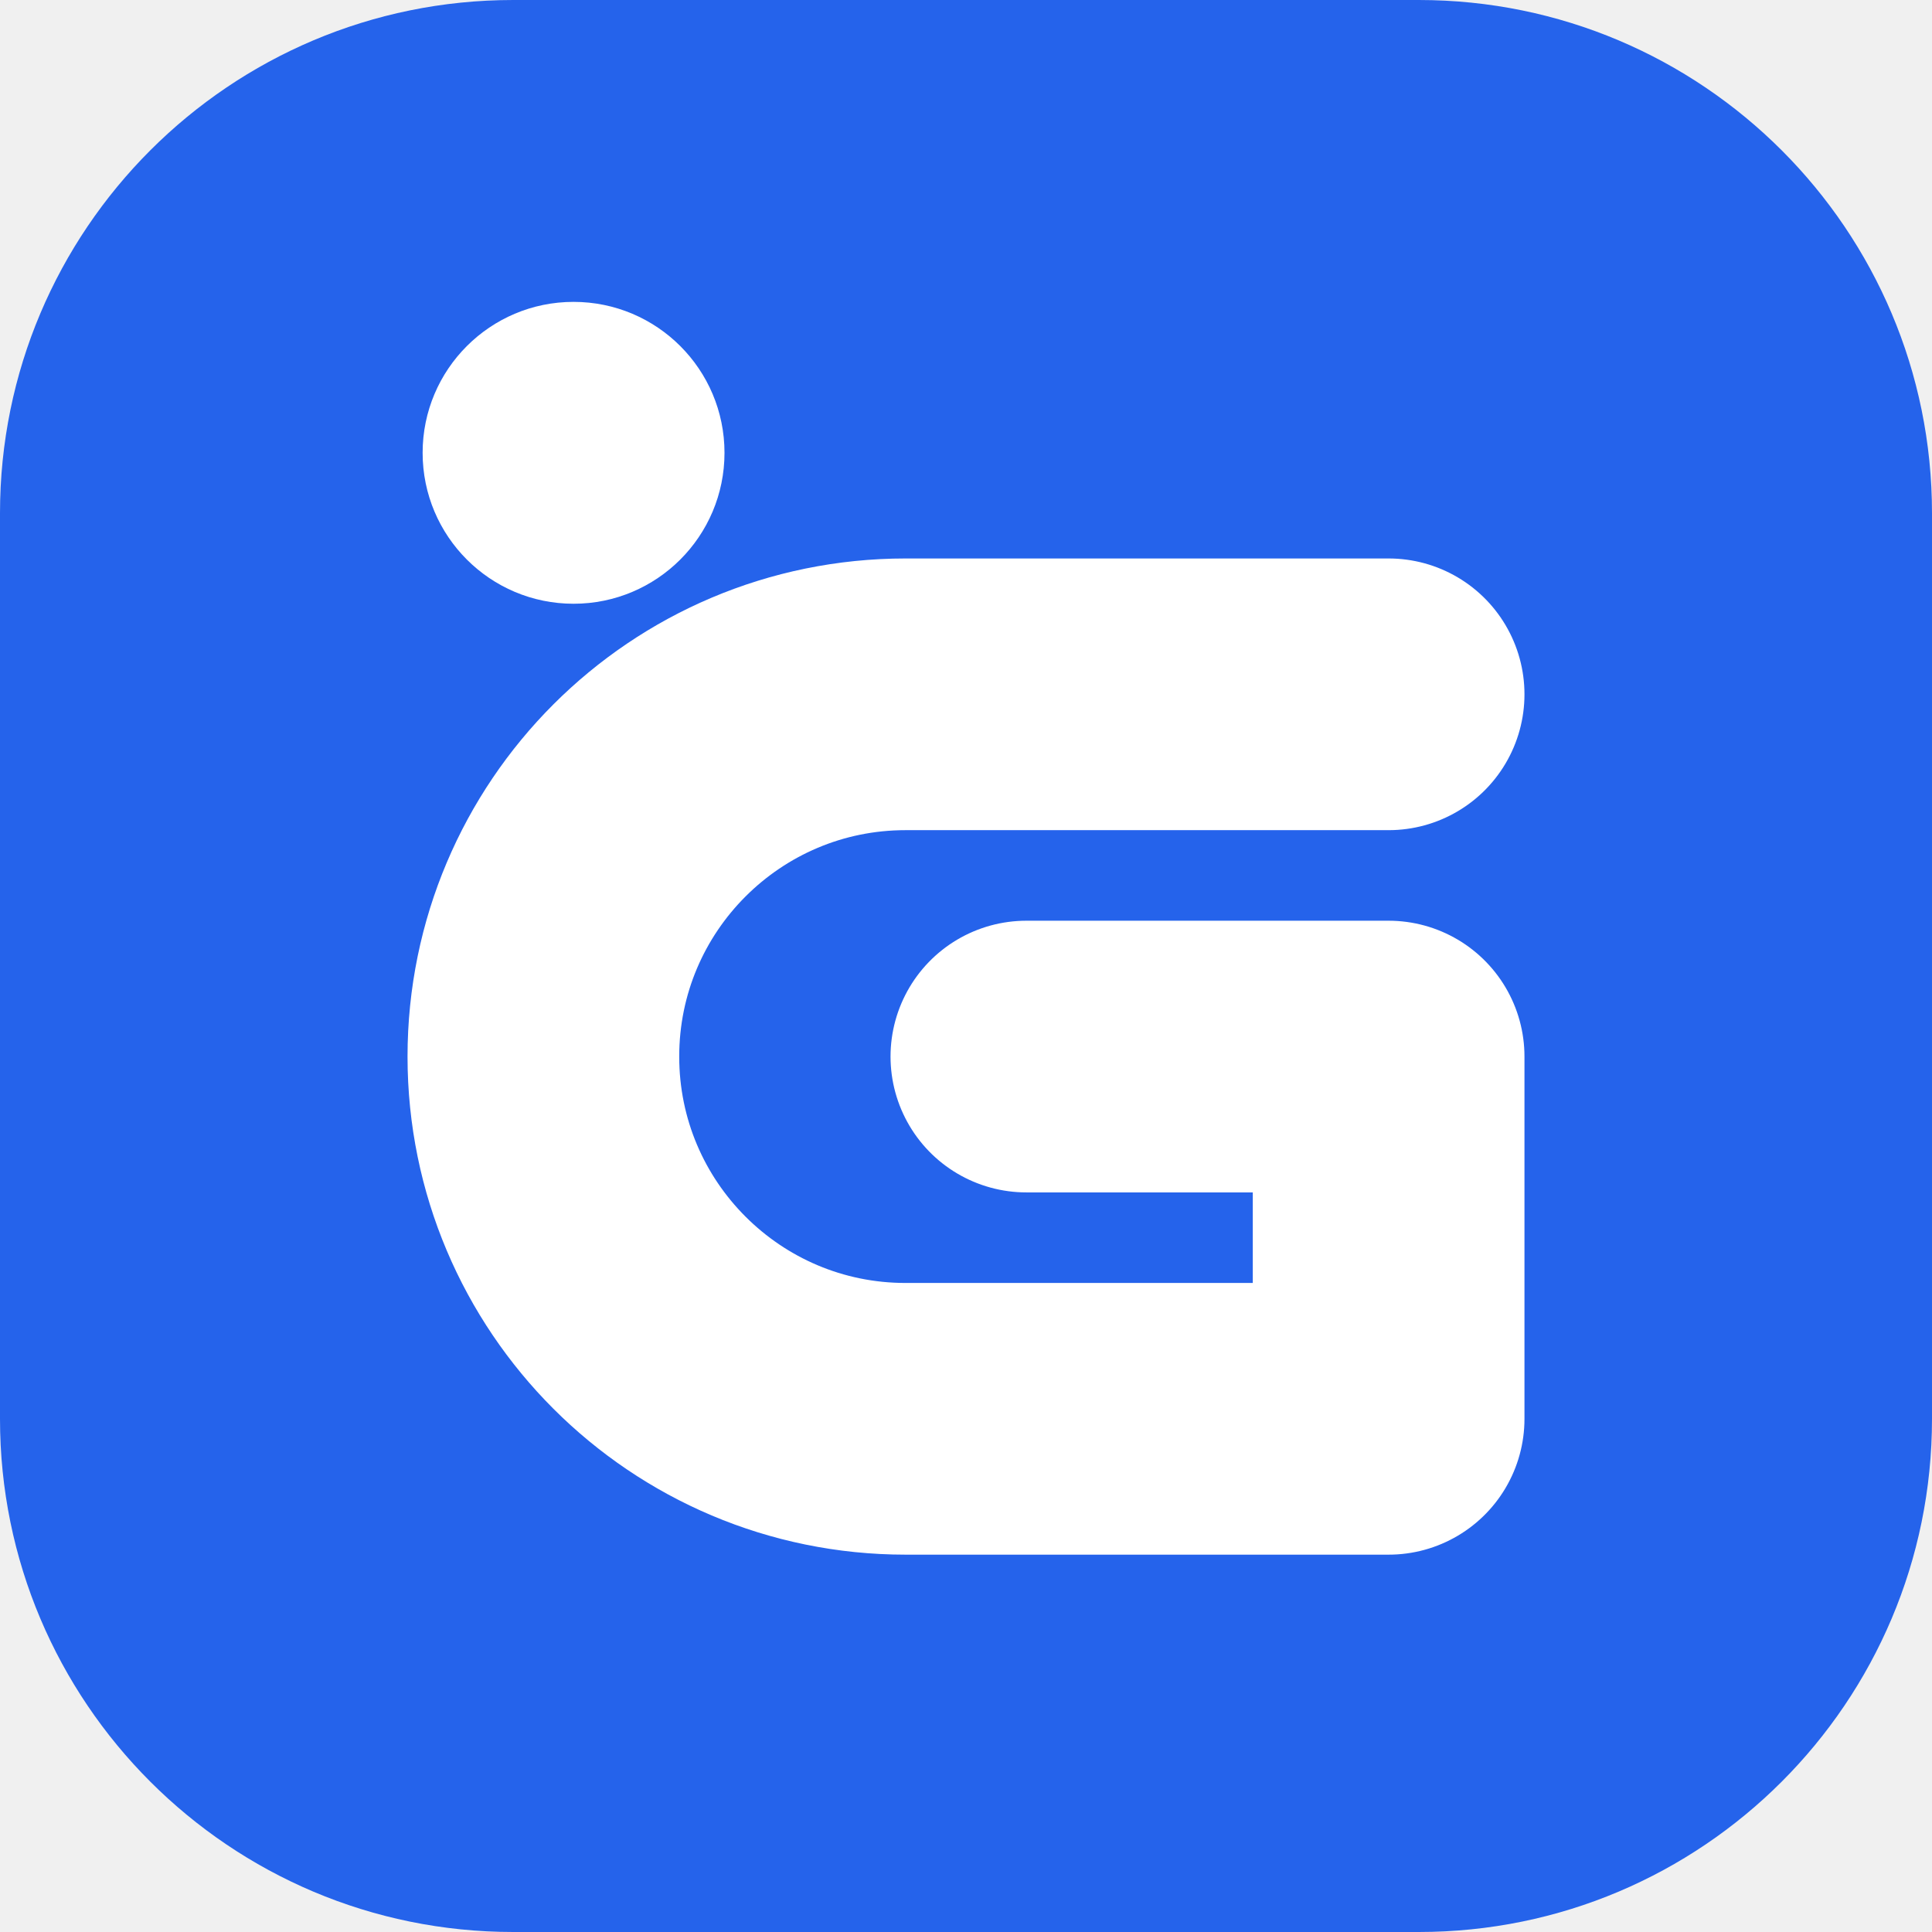
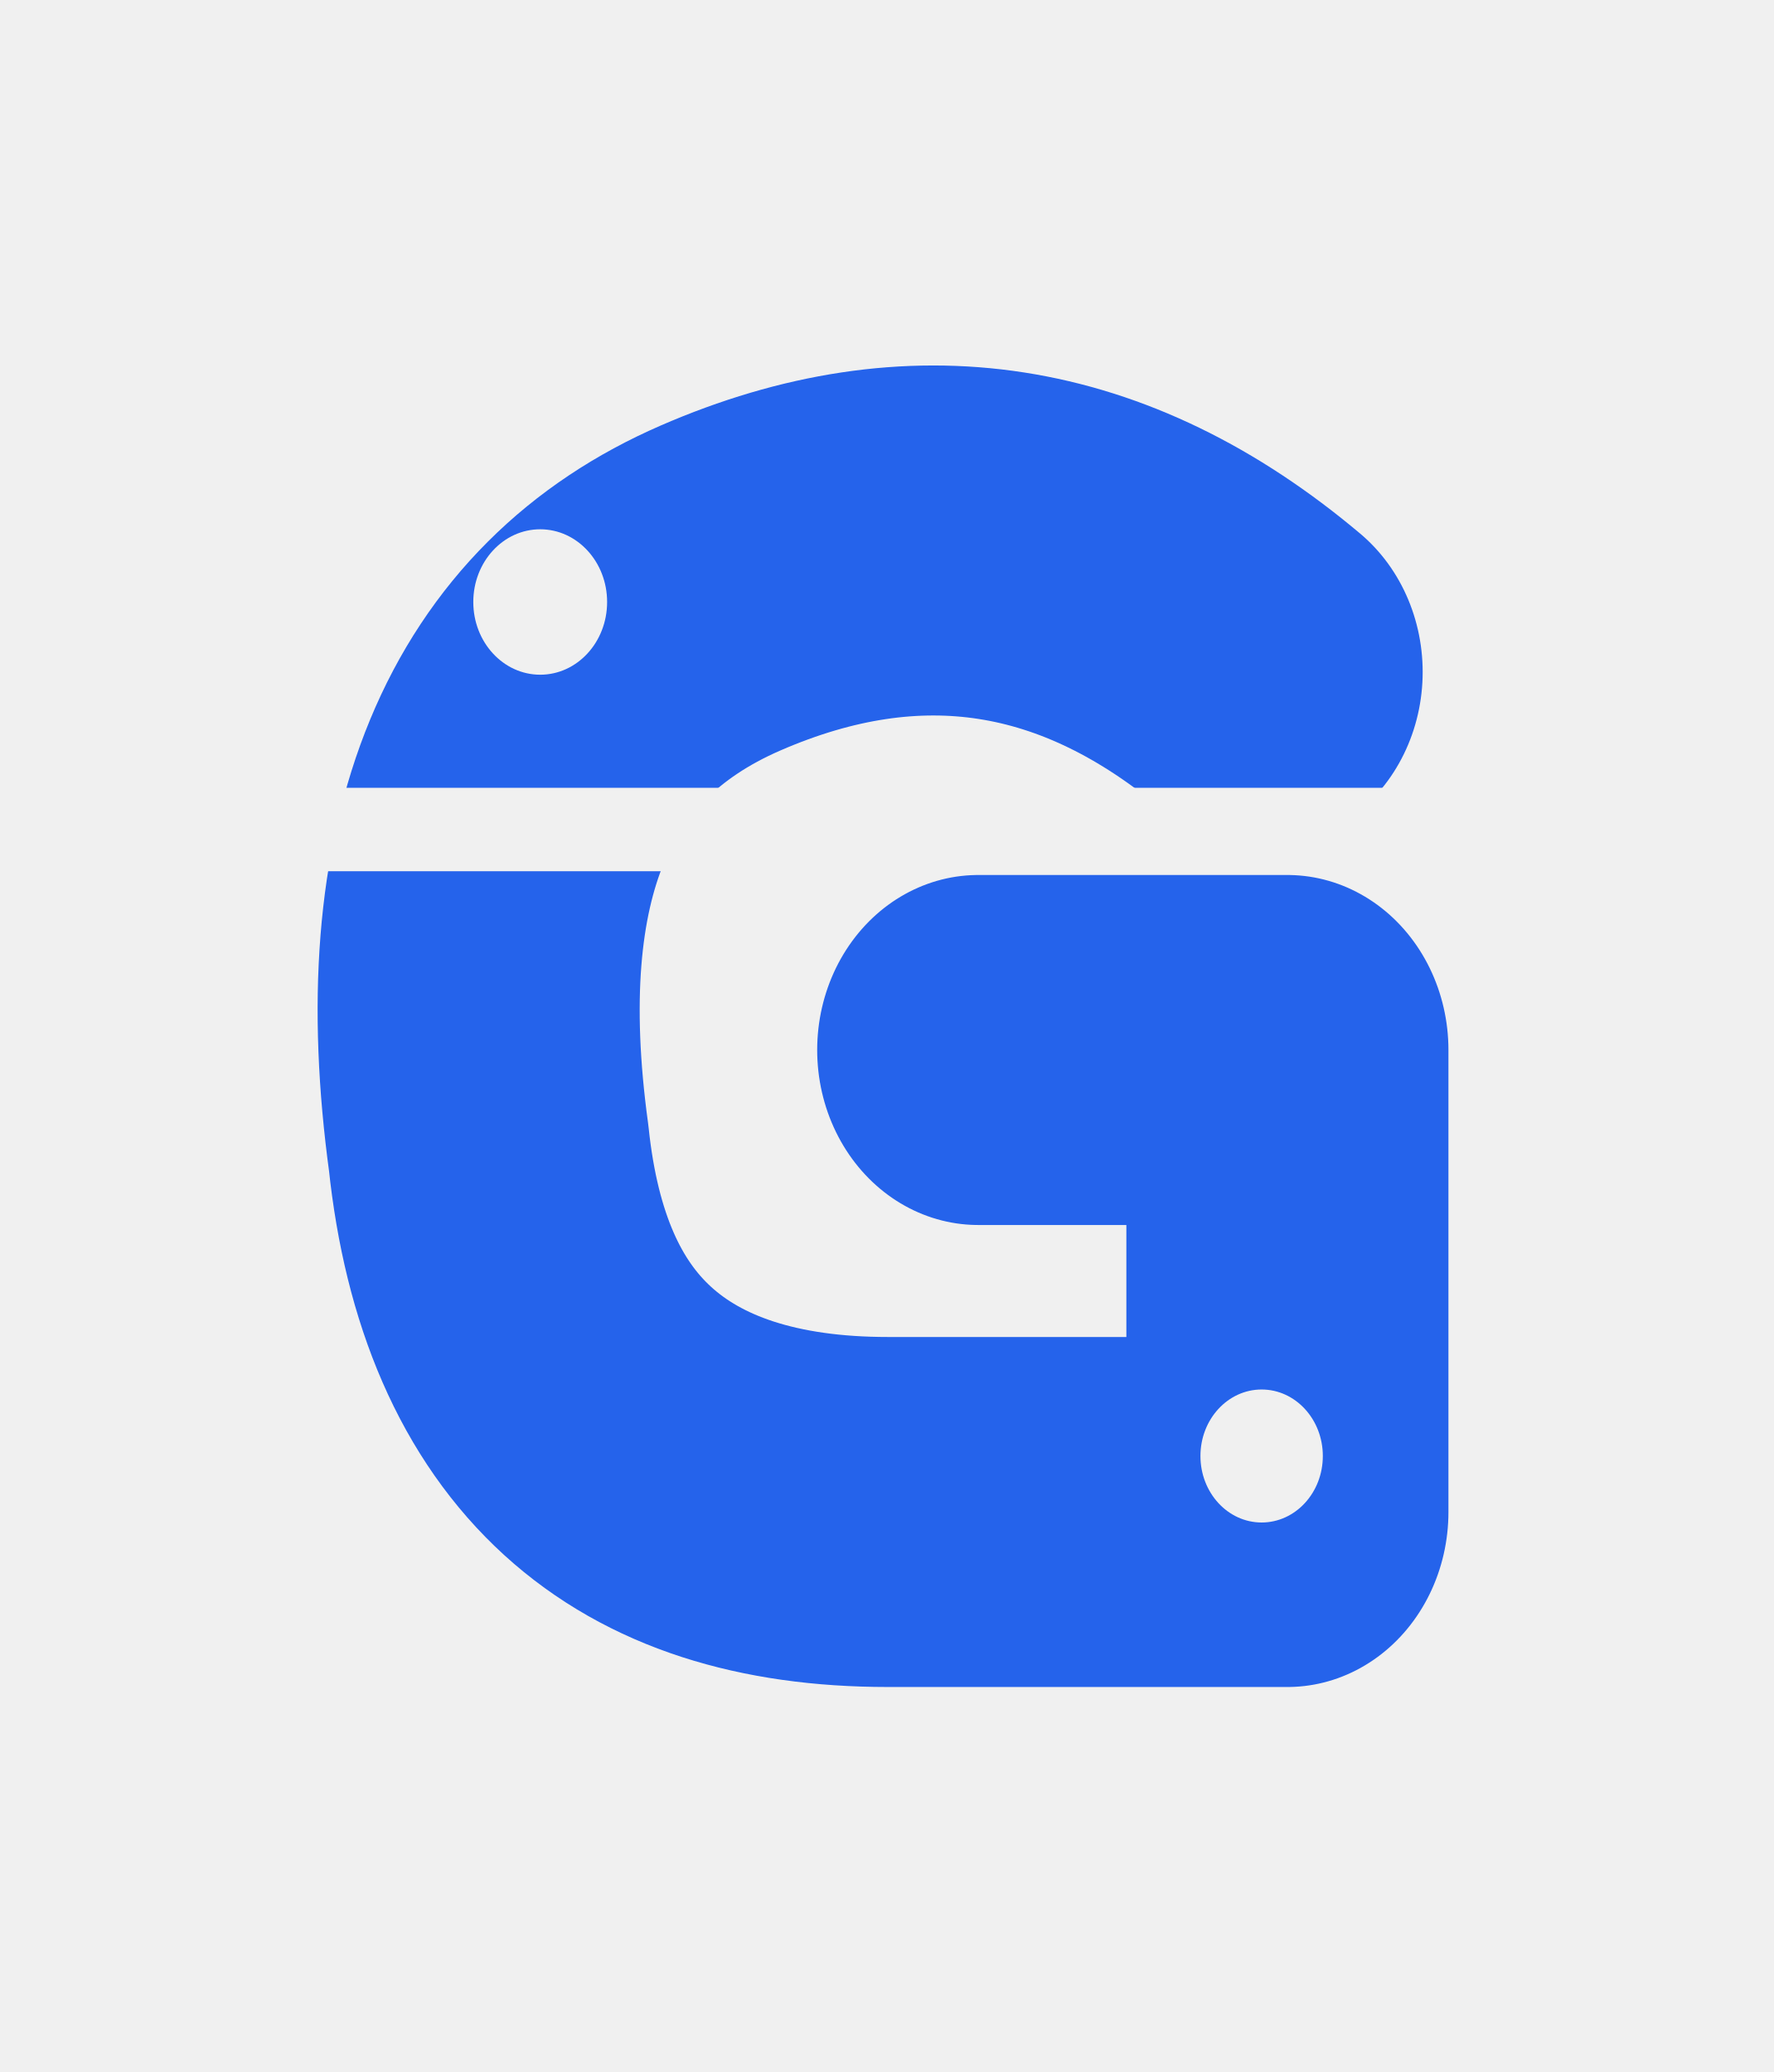
- <svg xmlns="http://www.w3.org/2000/svg" viewBox="0 0 64 64">
-   <rect width="64" height="64" rx="17" fill="#2563eb" />
-   <path d="M46 23H30a12 12 0 0 0 0 24h16V35H34" fill="none" stroke="white" stroke-width="9" stroke-linecap="round" stroke-linejoin="round" />
-   <circle cx="19" cy="15" r="5" fill="white" />
+ <svg xmlns="http://www.w3.org/2000/svg" viewBox="0 0 126.64 148" width="1200" height="1402" role="img">
+   <g transform="translate(22 24) skewX(0) scale(0.92 1)">
+     <defs>
+       <mask id="cut-0" maskUnits="userSpaceOnUse" x="-50" y="-50" width="200" height="200">
+         <rect x="-50" y="-50" width="200" height="200" fill="white" />
+         <path d="M12.806 19a5.194 5.194 0 1 0 10.388 0a5.194 5.194 0 1 0 -10.388 0Z" fill="black" />
+         <path d="M-10 35.253H110" fill="none" stroke="black" stroke-width="5.96" stroke-linecap="round" stroke-linejoin="round" />
+         <path d="M69.25 80a4.75 4.75 0 1 0 9.5 0a4.75 4.75 0 1 0 -9.5 0Z" fill="black" />
+       </mask>
+     </defs>
+     <g mask="url(#cut-0)">
+       <path d="M74 24Q54.6 8.96 32 18T14 58Q16.976 84 45 84H76V51H52" fill="none" stroke="#2563eb" stroke-width="25" stroke-linecap="round" stroke-linejoin="round" />
+     </g>
+   </g>
</svg>
